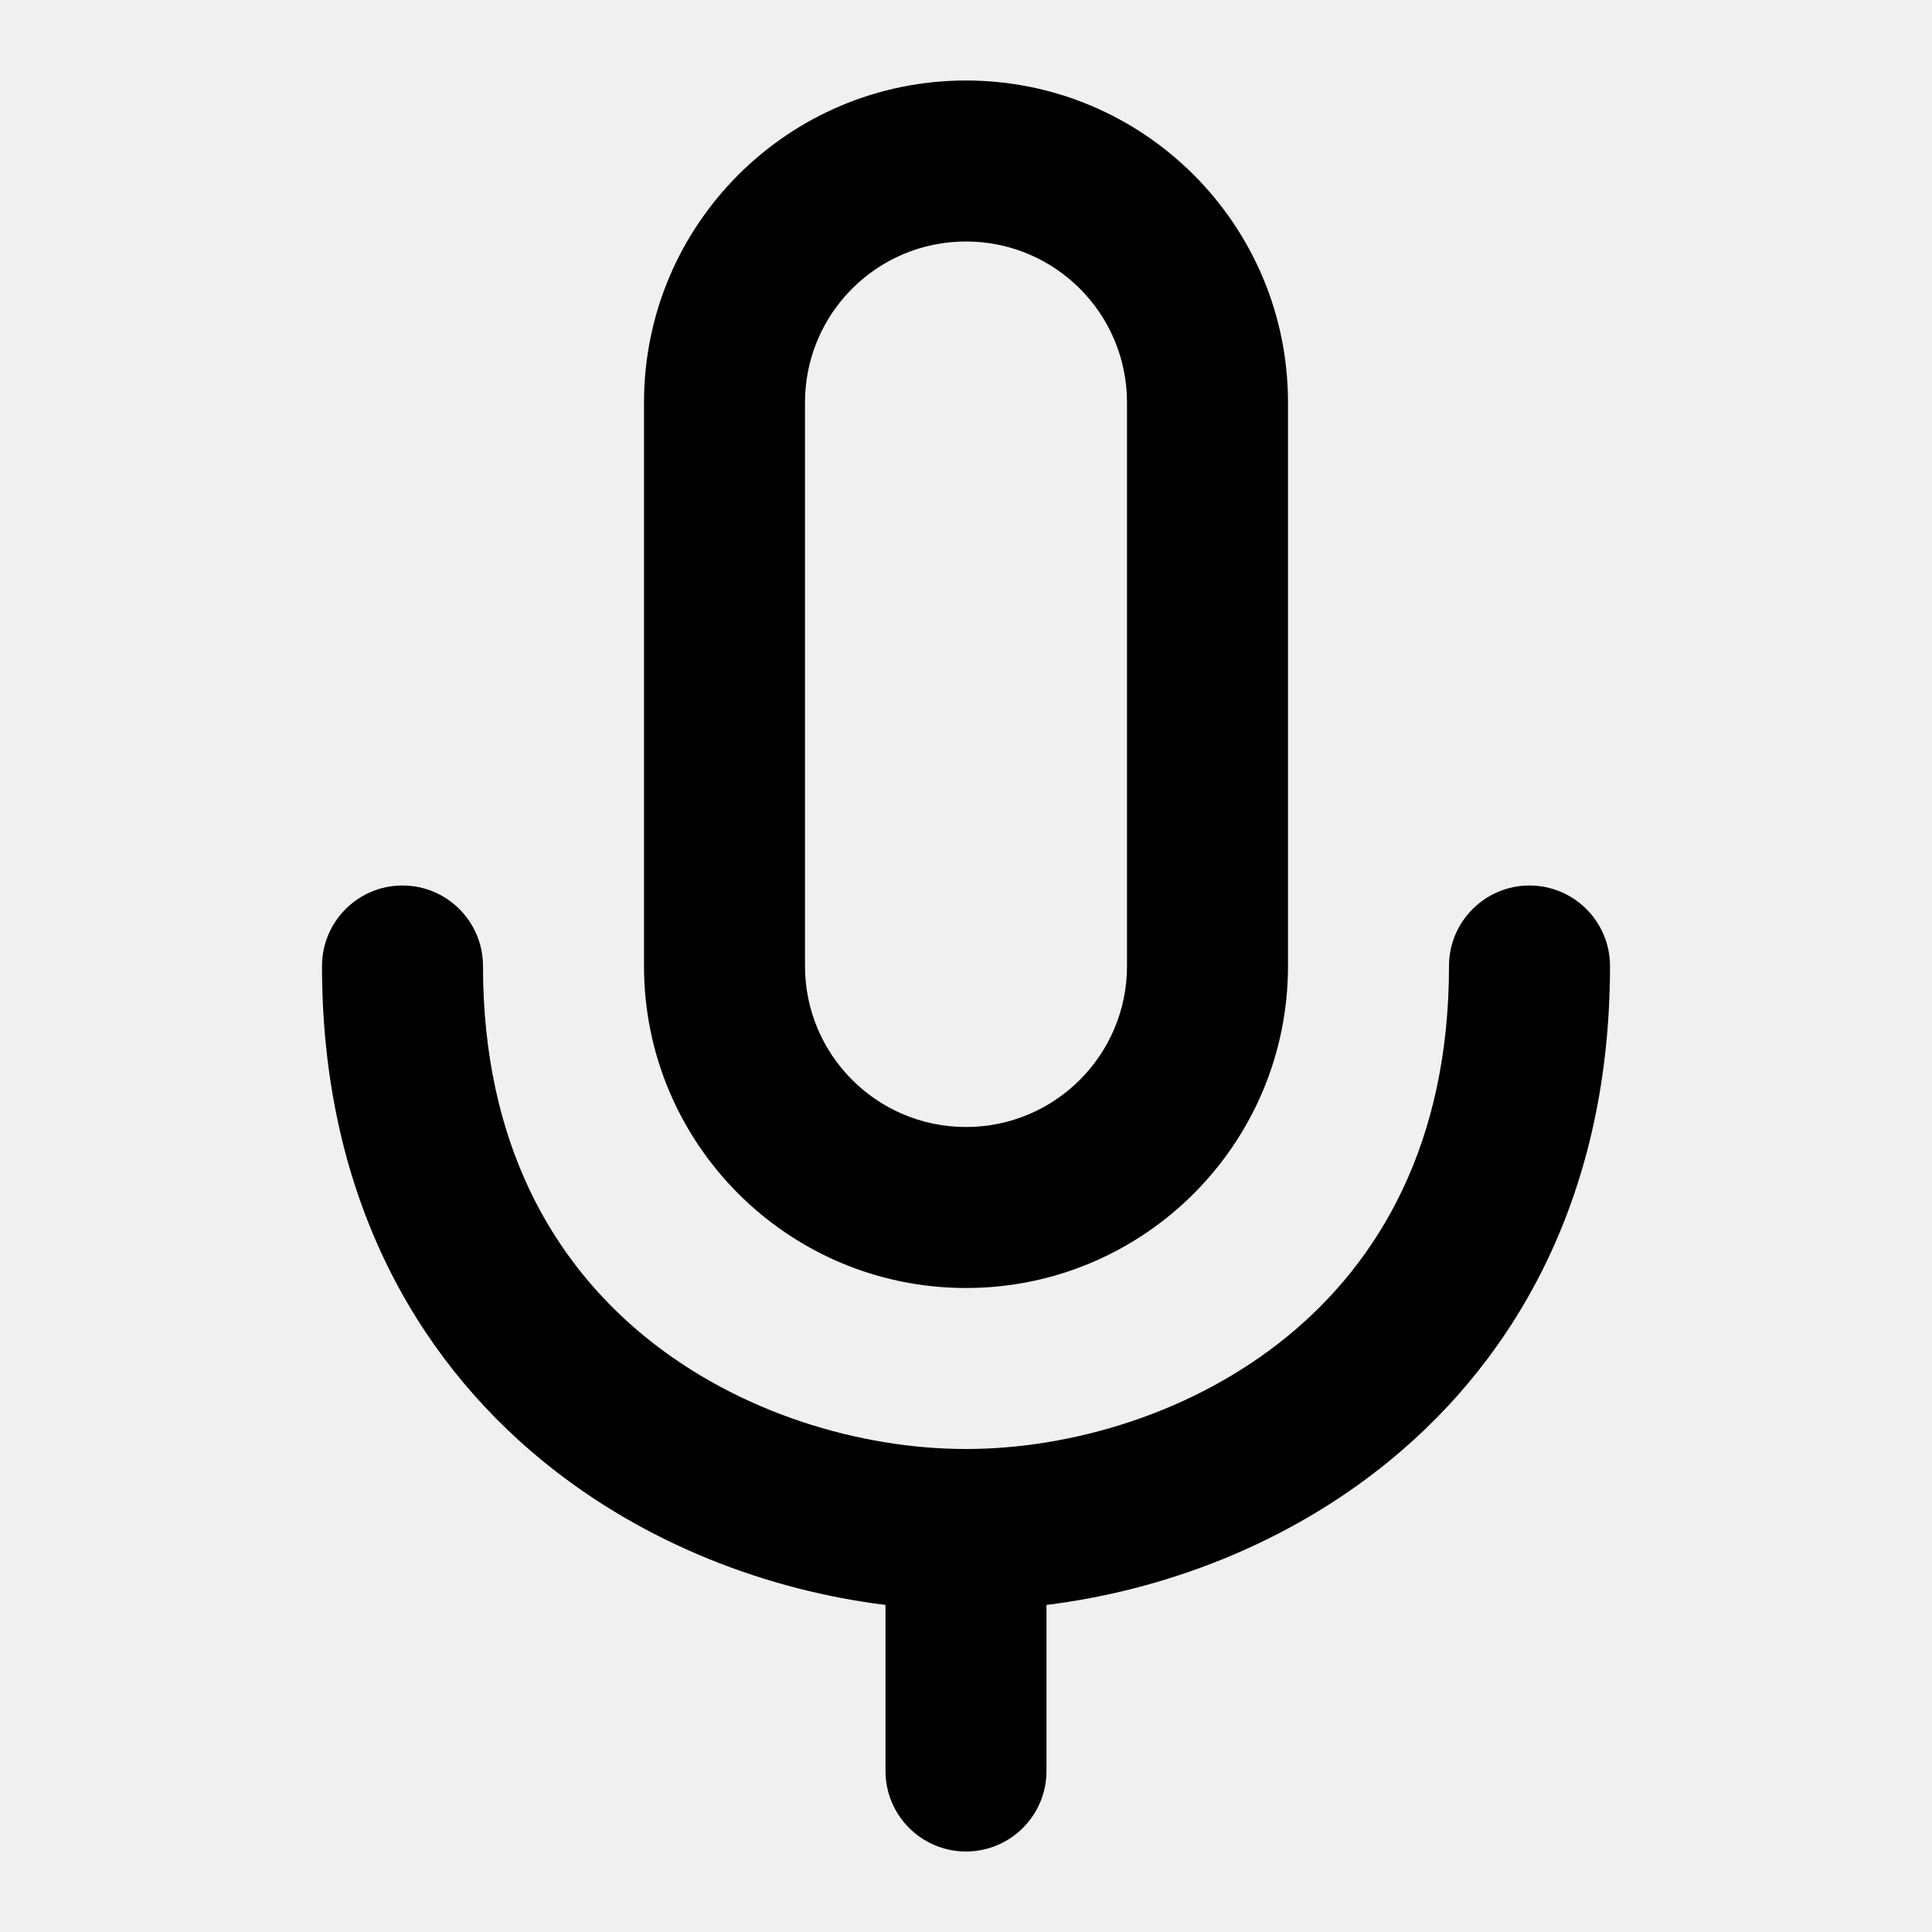
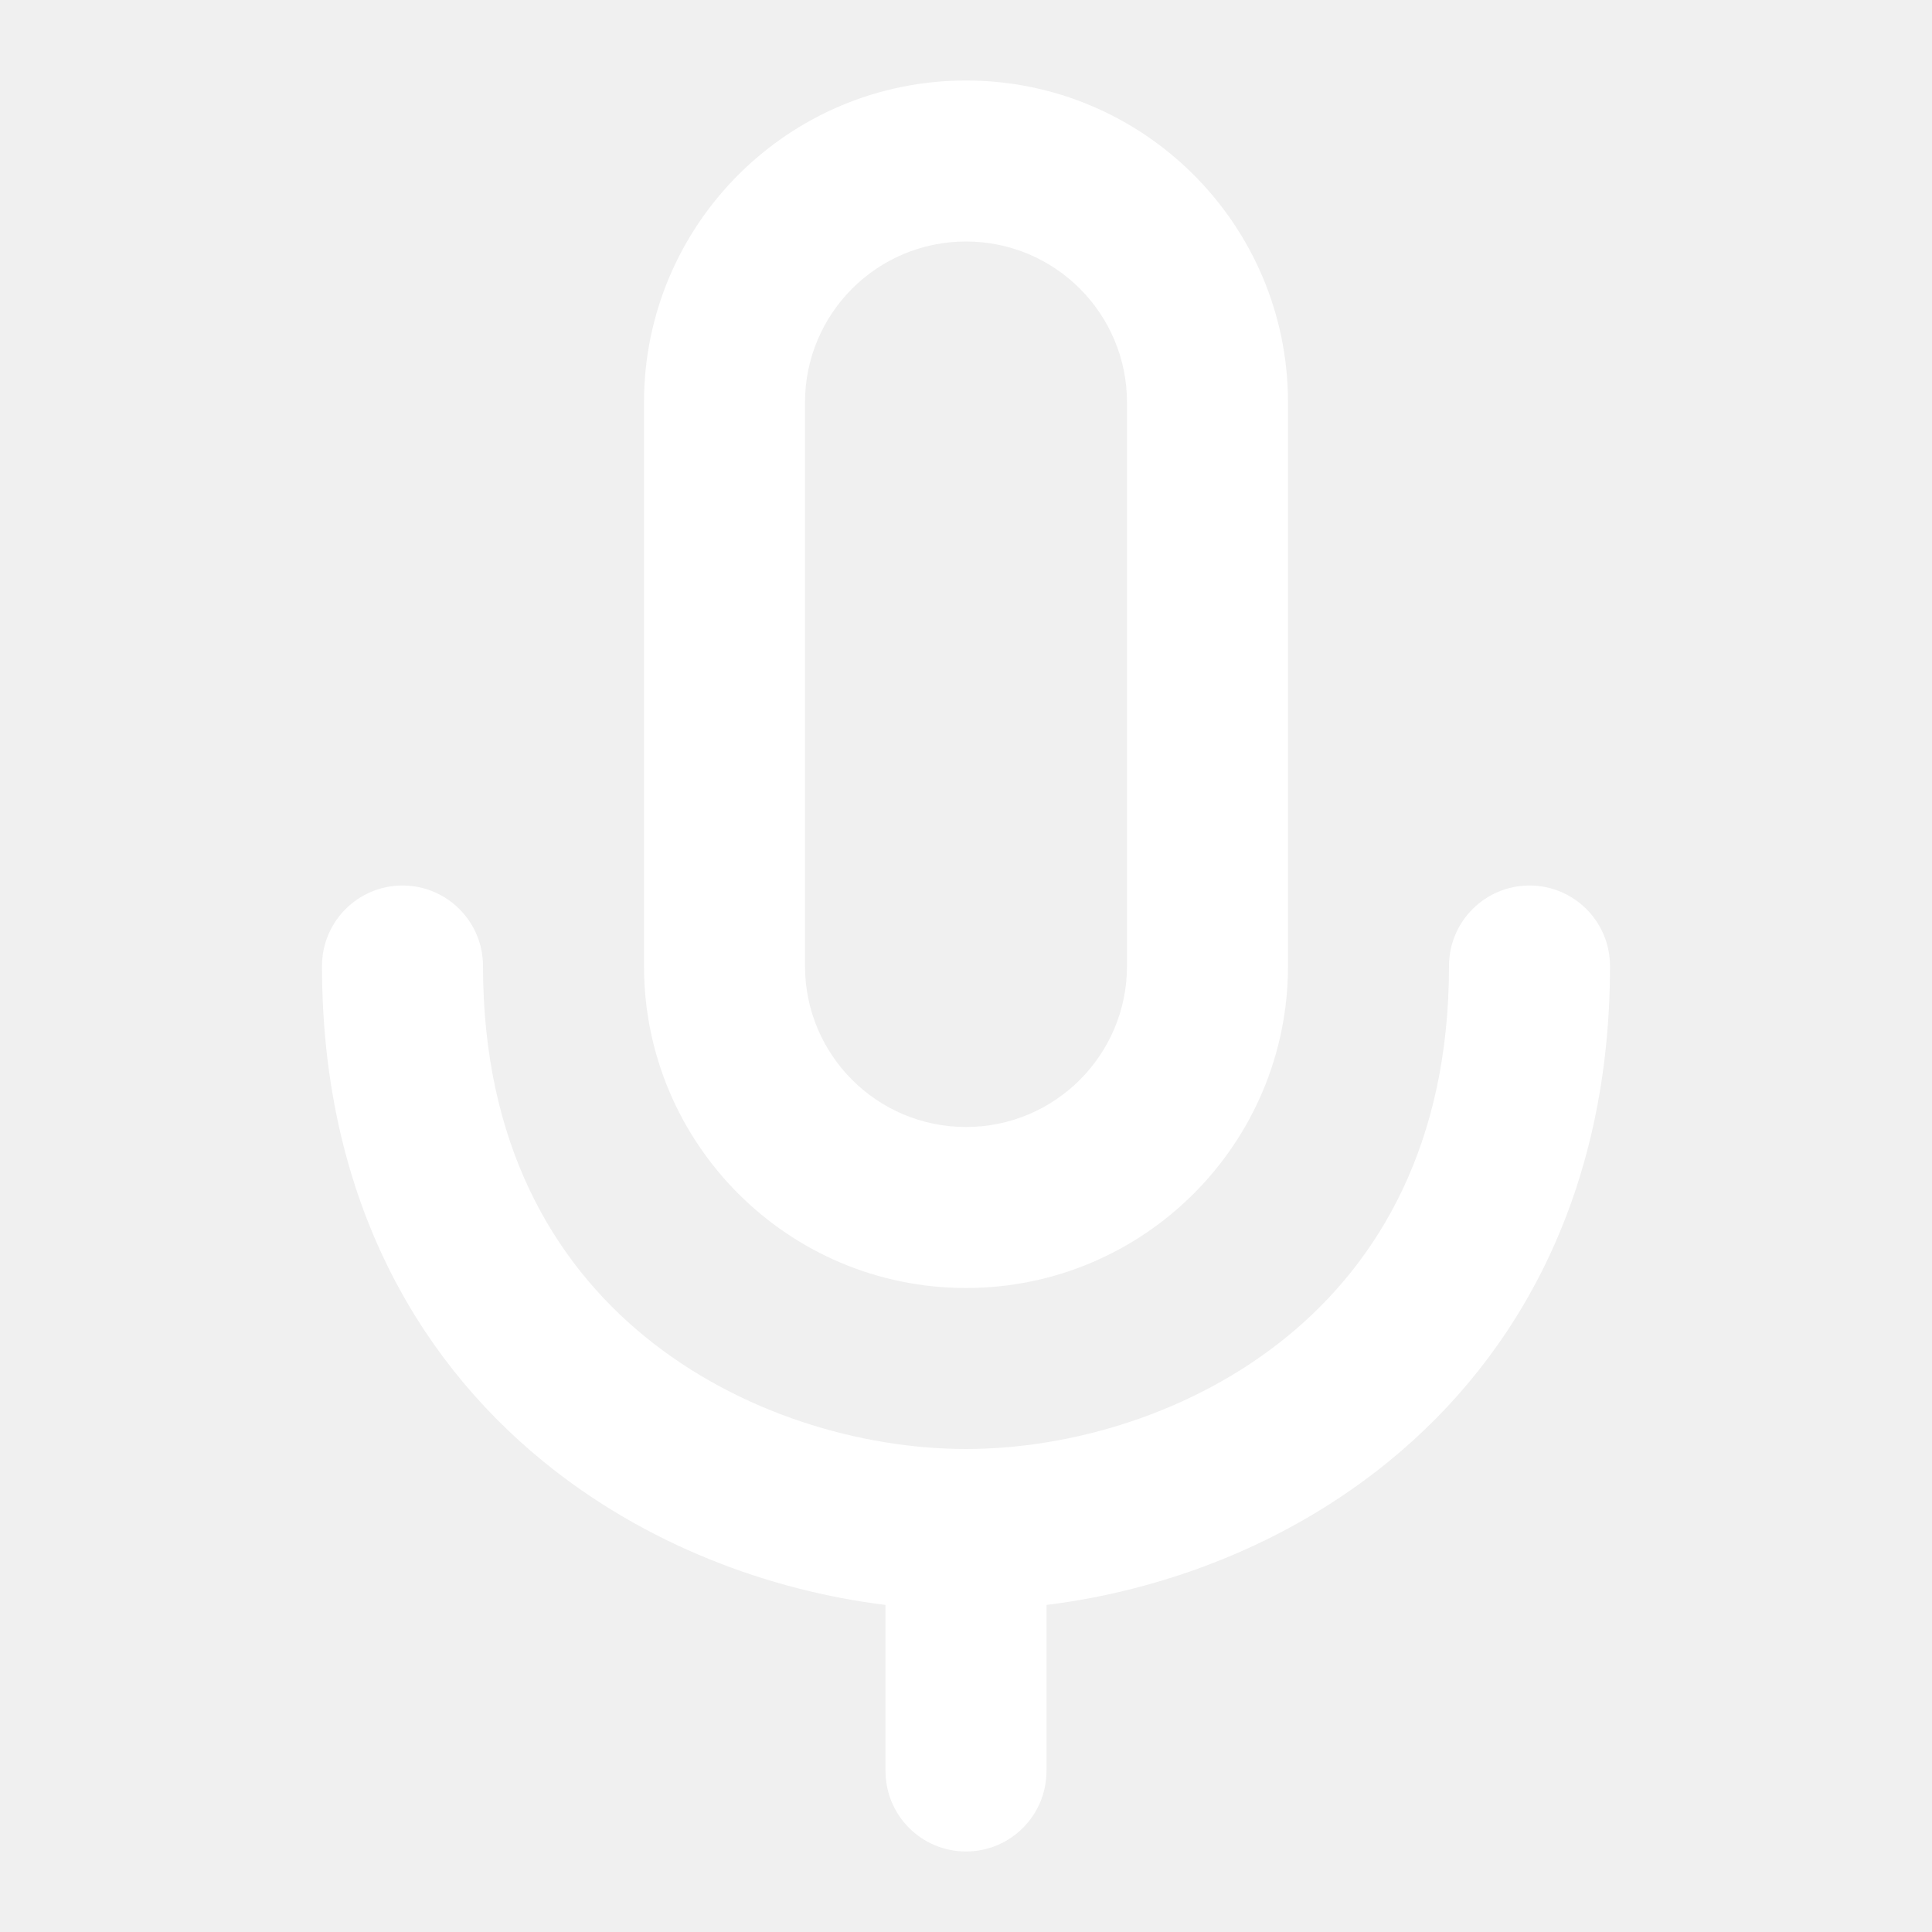
<svg xmlns="http://www.w3.org/2000/svg" viewBox="0 0 24 24" fill="none">
-   <path fill-rule="evenodd" clip-rule="evenodd" d="M12 1C9.791 1 8 2.791 8 5V12C8 14.209 9.791 16 12 16C14.209 16 16 14.209 16 12V5C16 2.791 14.209 1 12 1ZM10 5C10 3.895 10.895 3 12 3C13.105 3 14 3.895 14 5V12C14 13.105 13.105 14 12 14C10.895 14 10 13.105 10 12V5ZM6 12C6 11.448 5.552 11 5 11C4.448 11 4 11.448 4 12C4 14.8 5.134 16.834 6.742 18.149C8.017 19.192 9.558 19.759 11 19.937V22C11 22.552 11.448 23 12 23C12.552 23 13 22.552 13 22V19.937C14.442 19.759 15.983 19.192 17.258 18.149C18.866 16.834 20 14.8 20 12C20 11.448 19.552 11 19 11C18.448 11 18 11.448 18 12C18 14.2 17.134 15.666 15.992 16.601C14.818 17.561 13.3 18 12 18C10.7 18 9.182 17.561 8.008 16.601C6.866 15.666 6 14.2 6 12Z" fill="currentColor" />
+   <path fill-rule="evenodd" clip-rule="evenodd" d="M12 1C9.791 1 8 2.791 8 5V12C8 14.209 9.791 16 12 16C14.209 16 16 14.209 16 12V5C16 2.791 14.209 1 12 1ZM10 5C10 3.895 10.895 3 12 3C13.105 3 14 3.895 14 5V12C14 13.105 13.105 14 12 14C10.895 14 10 13.105 10 12V5ZM6 12C6 11.448 5.552 11 5 11C4.448 11 4 11.448 4 12C4 14.8 5.134 16.834 6.742 18.149C8.017 19.192 9.558 19.759 11 19.937V22C11 22.552 11.448 23 12 23C12.552 23 13 22.552 13 22V19.937C14.442 19.759 15.983 19.192 17.258 18.149C18.866 16.834 20 14.8 20 12C20 11.448 19.552 11 19 11C18.448 11 18 11.448 18 12C18 14.2 17.134 15.666 15.992 16.601C14.818 17.561 13.3 18 12 18C10.7 18 9.182 17.561 8.008 16.601C6.866 15.666 6 14.2 6 12Z" fill="white" />
</svg>
